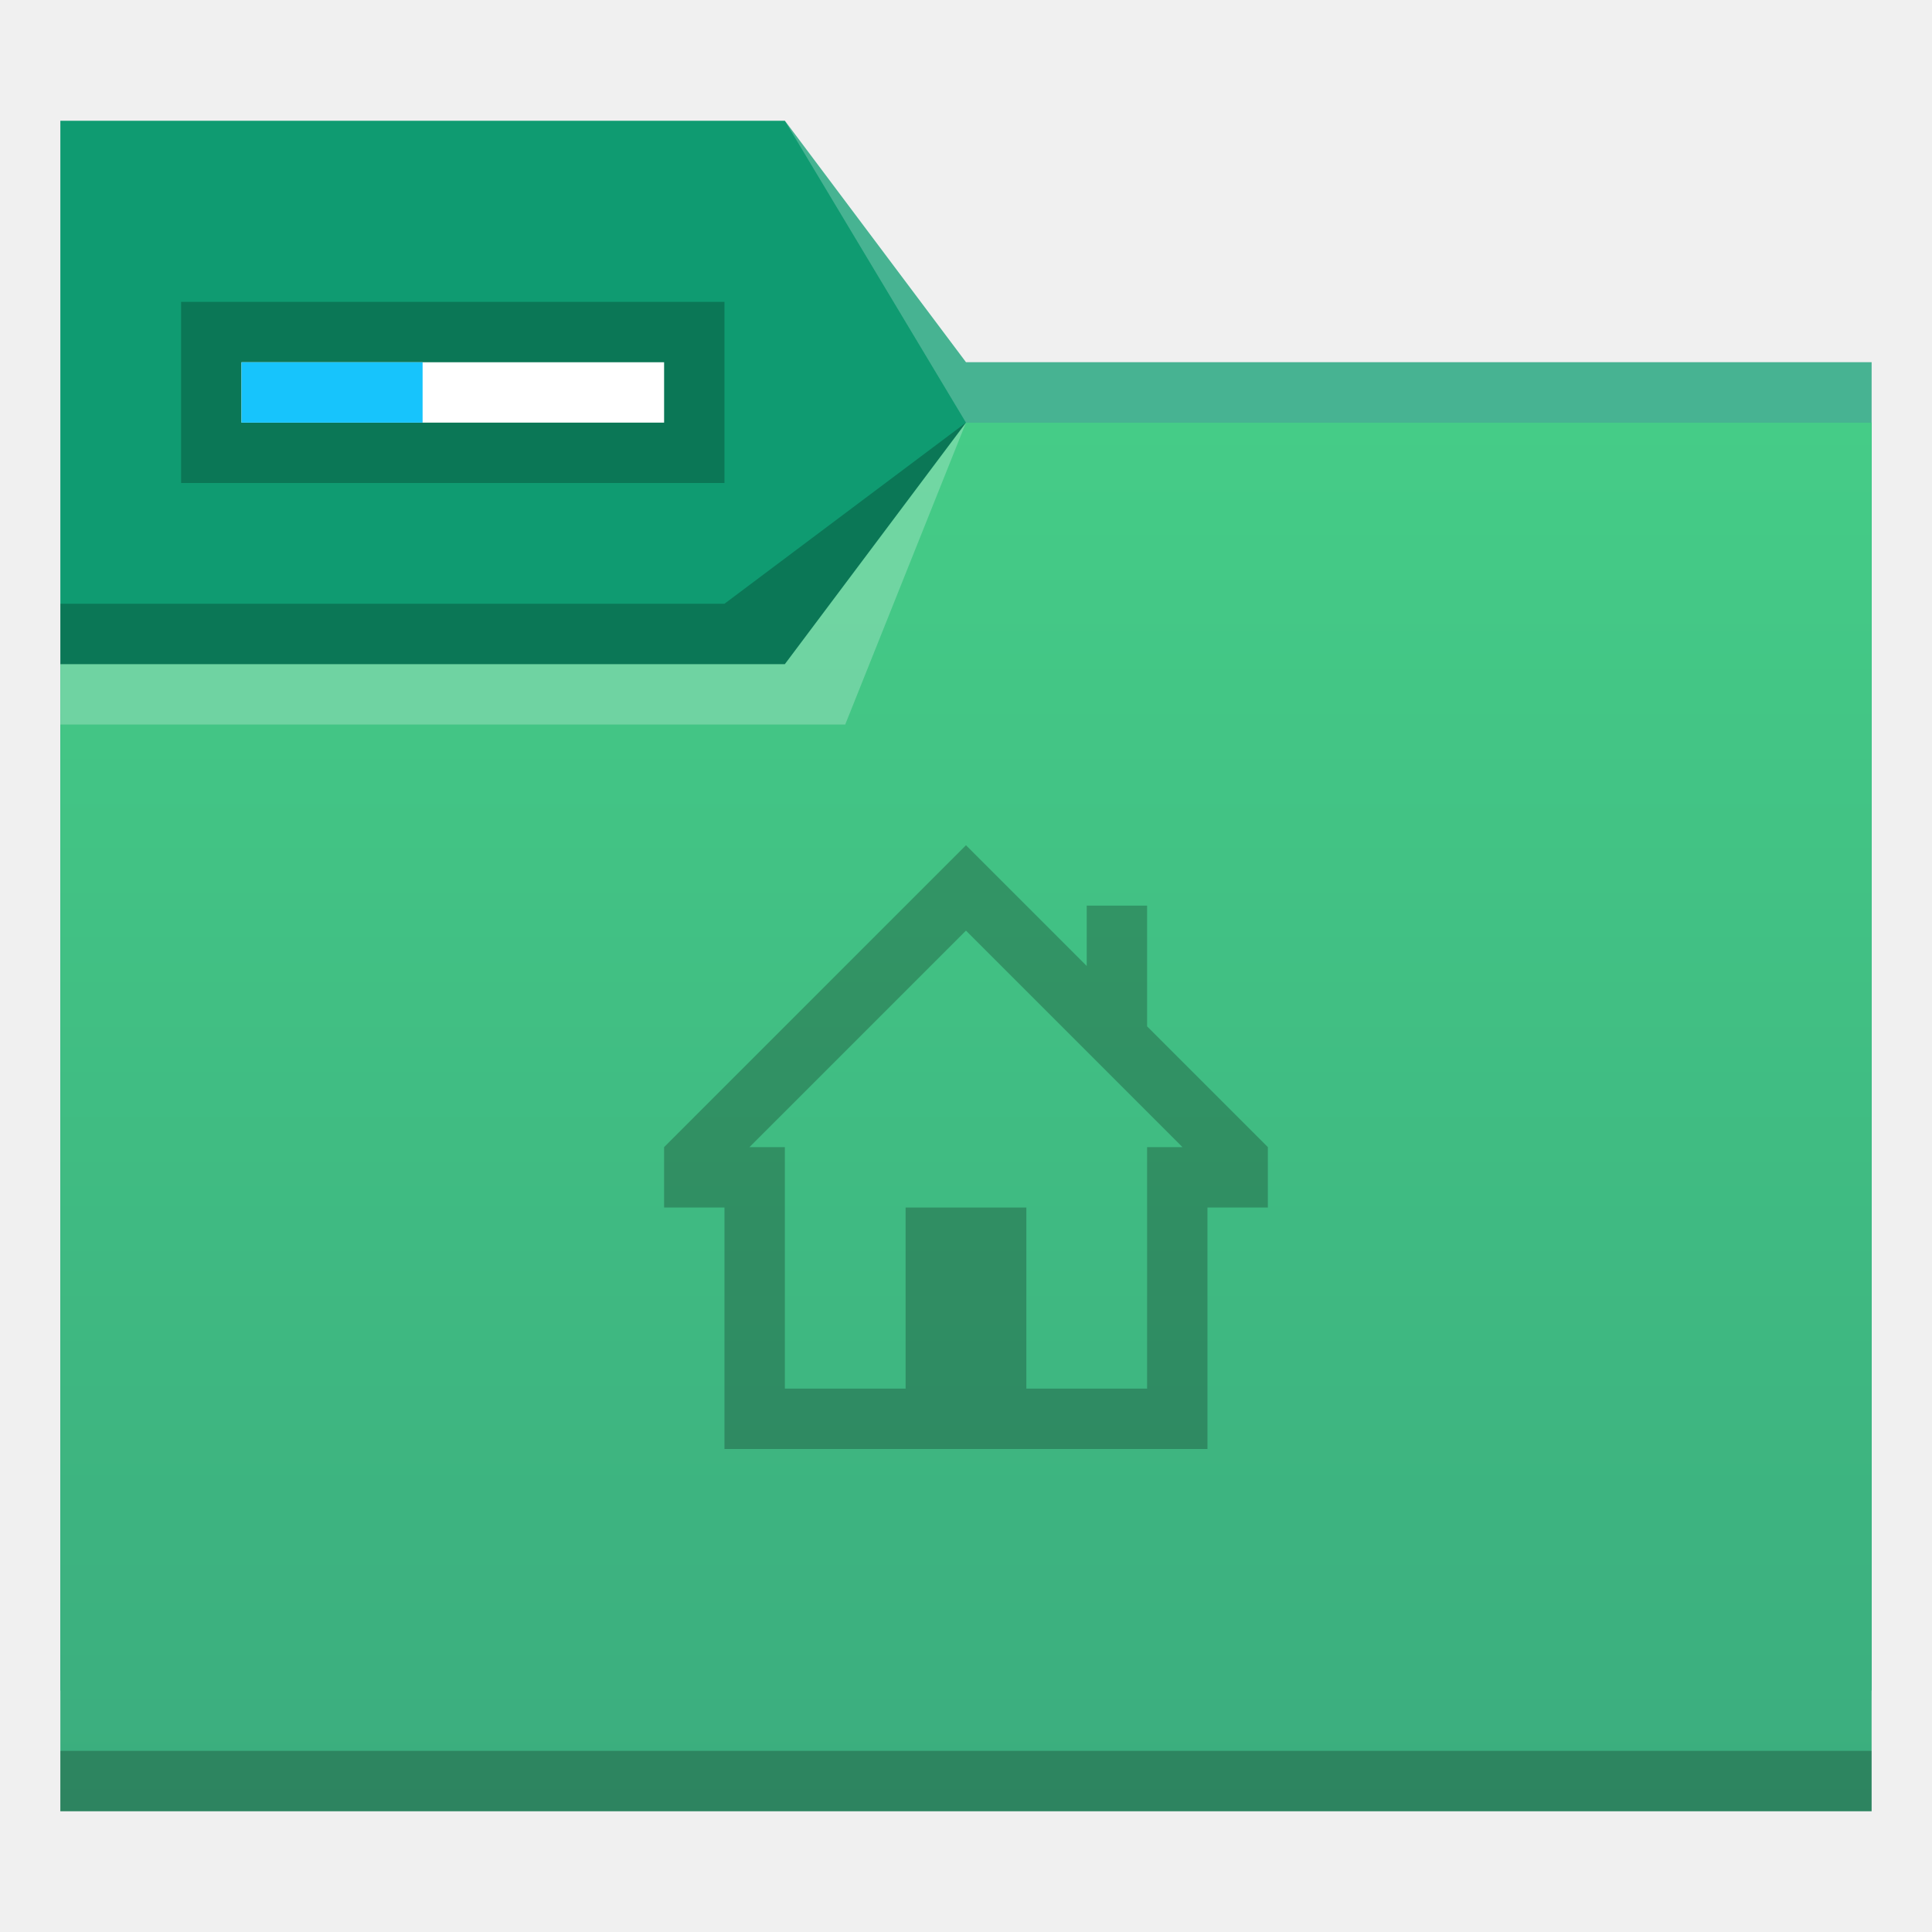
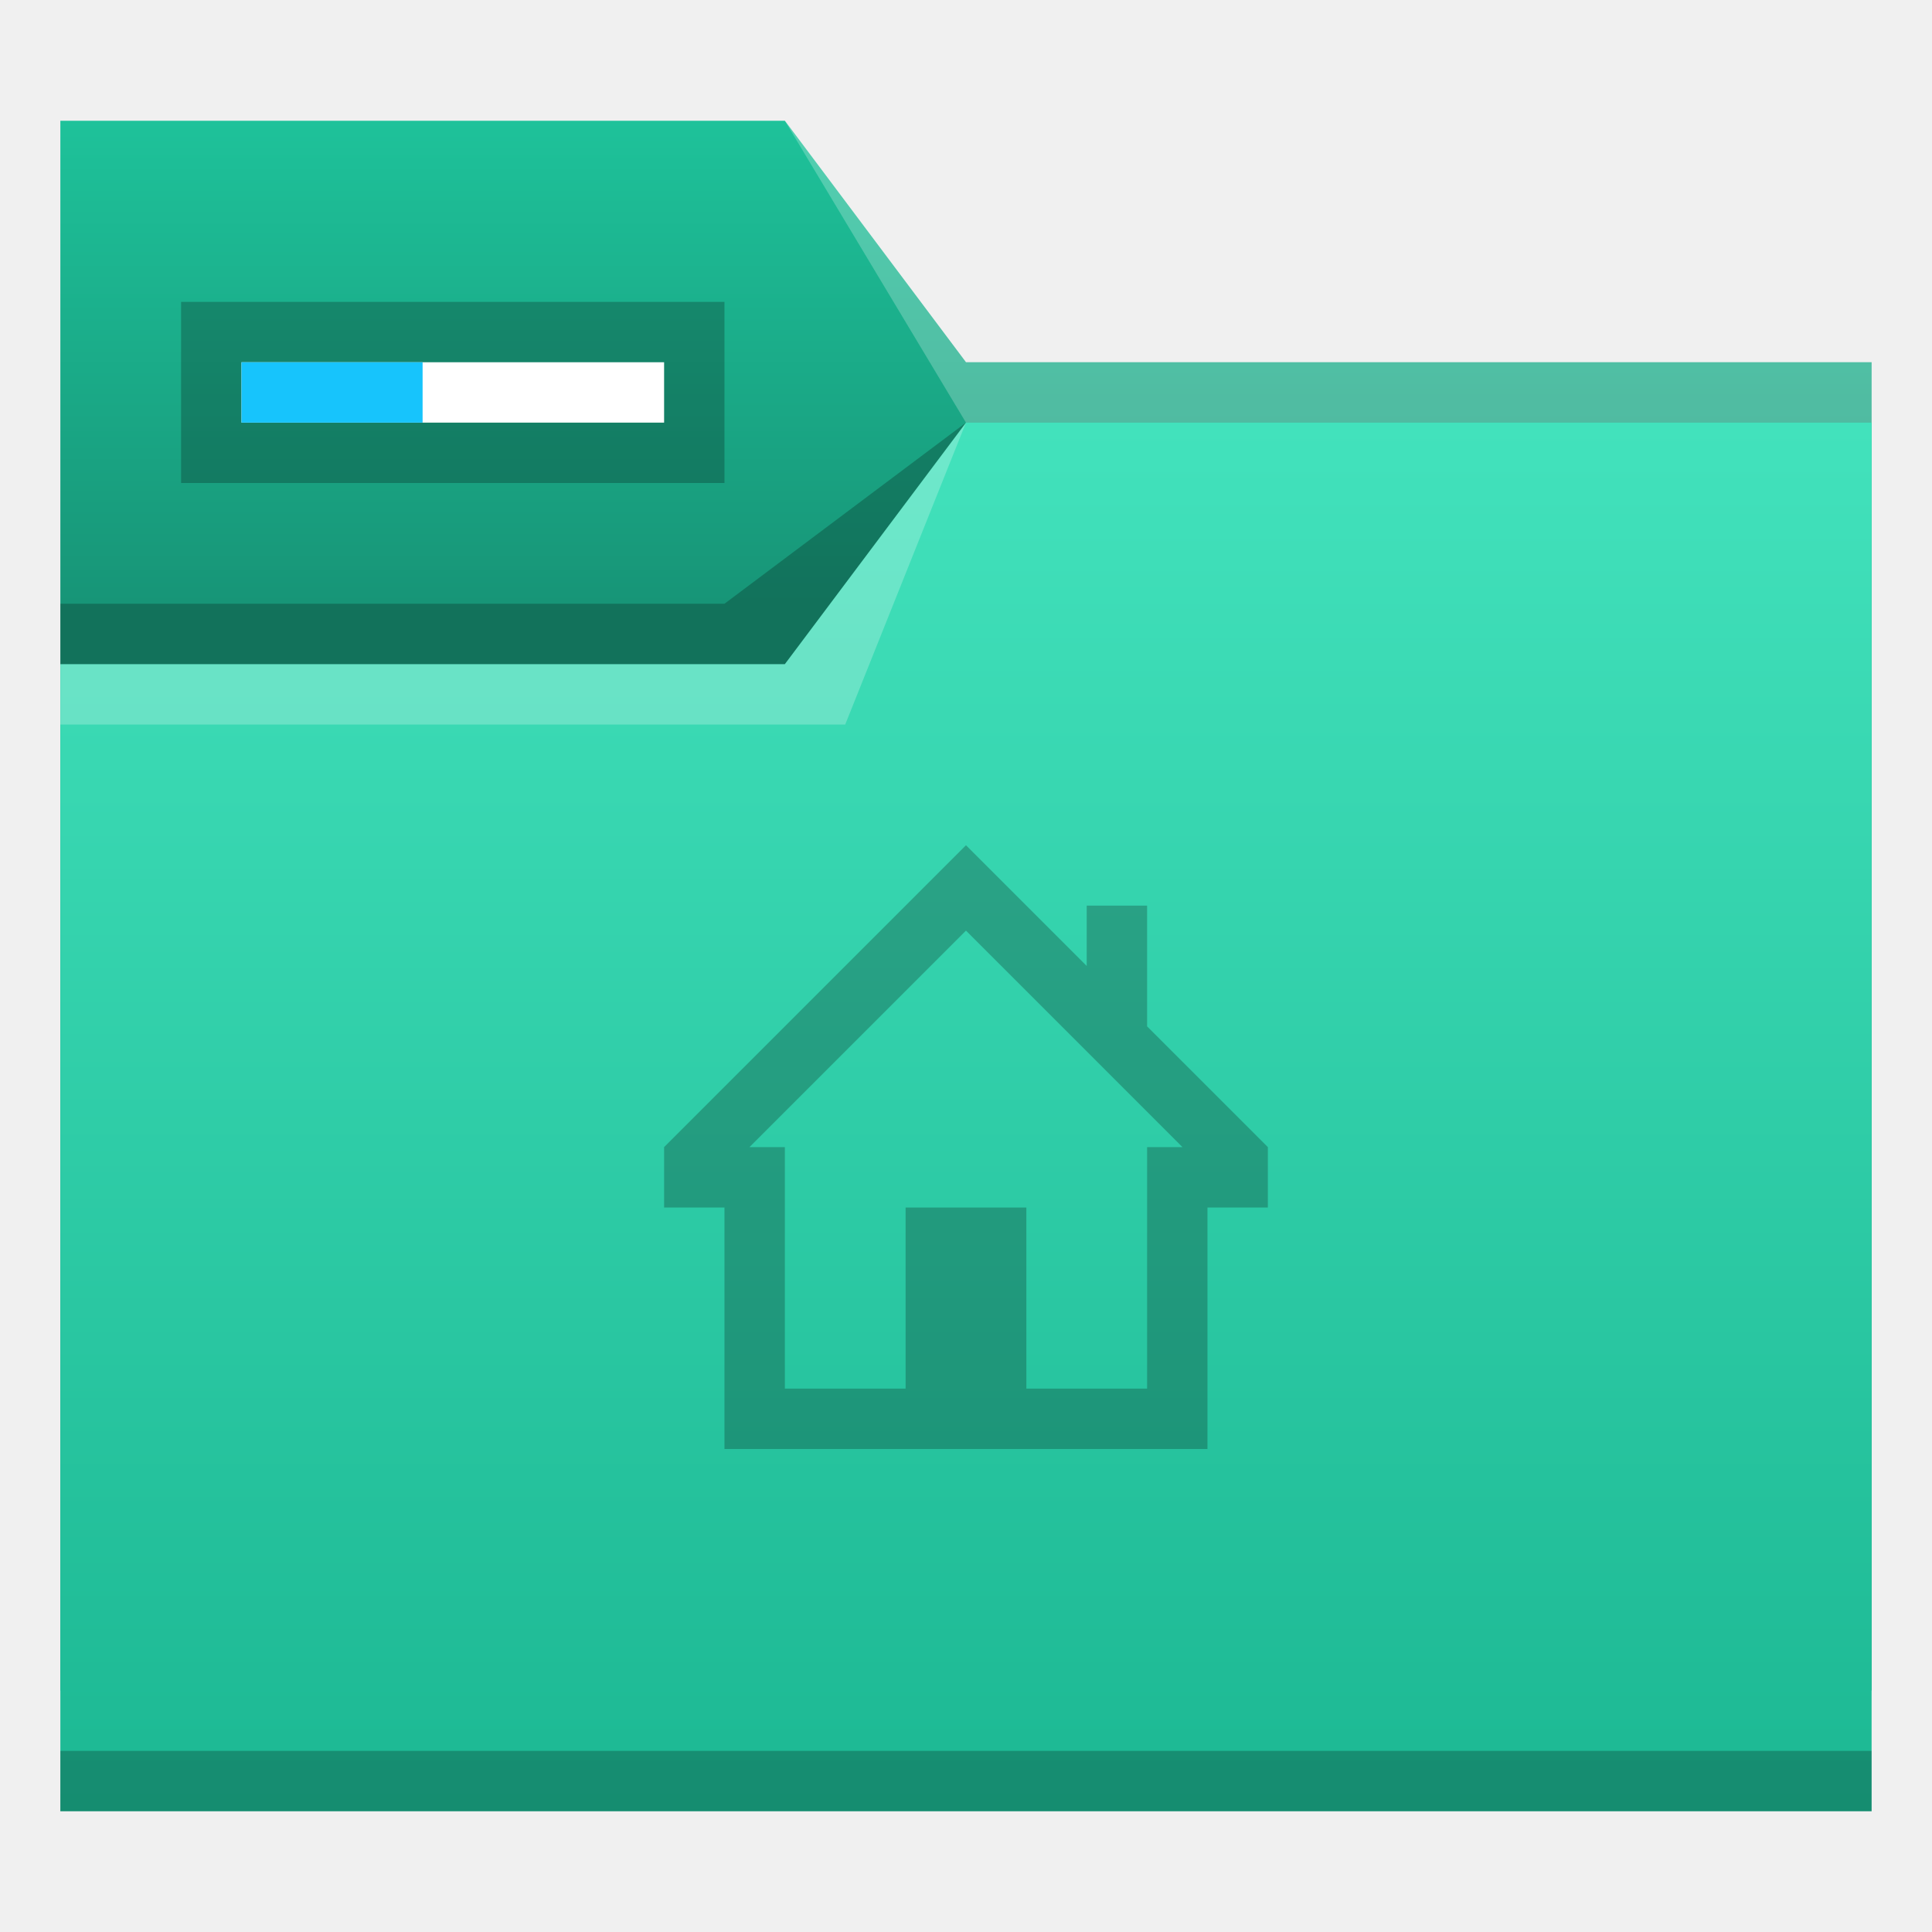
<svg xmlns="http://www.w3.org/2000/svg" xmlns:xlink="http://www.w3.org/1999/xlink" width="32" version="1.1" height="32" viewBox="0 0 32 32" id="svg2">
  <defs id="defs5455">
+     <linearGradient xlink:href="#linearGradient4501" id="linearGradient4503" x1="402.571" y1="525.798" x2="402.571" y2="517.798" gradientUnits="userSpaceOnUse" />
+     <linearGradient id="linearGradient4501">
+       <stop style="stop-color:#179577;stop-opacity:1" offset="0" id="stop4497" />
+       <stop style="stop-color:#1ec29a;stop-opacity:1" offset="1" id="stop4499" />
+     </linearGradient>
    <linearGradient xlink:href="#linearGradient4176" id="linearGradient4208" gradientUnits="userSpaceOnUse" x1="430.105" y1="541.798" x2="430.105" y2="495.798" gradientTransform="matrix(0.5172413,0,0,0.5,185.1035,274.899)" />
    <linearGradient id="linearGradient4176">
-       <stop style="stop-color:#3bad7e;stop-opacity:1" offset="0" id="stop4178" />
-       <stop style="stop-color:#45cc87;stop-opacity:1" offset="1" id="stop4180" />
+       <stop style="stop-color:#1cb893;stop-opacity:1" offset="0" id="stop4178" />
+       <stop style="stop-color:#42e2bc;stop-opacity:1" offset="1" id="stop4180" />
    </linearGradient>
  </defs>
  <g id="layer1" transform="matrix(1 0 0 1 -384.5714 -515.798)">
    <g id="g4206">
-       <path style="fill:#0f9b71;fill-opacity:1;fill-rule:evenodd;stroke:none;stroke-width:1px;stroke-linecap:butt;stroke-linejoin:miter;stroke-opacity:1" d="m 385.571,517.798 12,0 3,4 15,0 0,22 -30,0 z" id="path4182" />
-       <path style="fill:url(#linearGradient4208);fill-opacity:1;fill-rule:evenodd;stroke:none;stroke-width:1px;stroke-linecap:butt;stroke-linejoin:miter;stroke-opacity:1" d="m 385.571,526.798 12,0 3,-4 15,0 -1e-5,23 -30,0 z" id="path4186" />
-       <path style="fill-opacity:0.235" id="path4192" d="m 385.571,544.798 0,1 0.517,0 28.966,0 0.517,0 0,-1 -0.517,0 -28.966,0 -0.517,0 z" />
-       <path d="m 385.571,526.798 0,1 13,0 2,-5 -3,4 z" id="path4224" style="opacity:1;fill:#ffffff;fill-opacity:0.235;fill-rule:evenodd" />
+       <path style="fill:url(#linearGradient4503);fill-opacity:1;fill-rule:evenodd;stroke:none;stroke-width:1px;stroke-linecap:butt;stroke-linejoin:miter;stroke-opacity:1" d="m 385.571,517.798 h 12 l 3,4 h 15 v 22 h -30 z" id="path4182" />
+       <path style="fill:url(#linearGradient4208);fill-opacity:1;fill-rule:evenodd;stroke:none;stroke-width:1px;stroke-linecap:butt;stroke-linejoin:miter;stroke-opacity:1" d="m 385.571,526.798 h 12 l 3,-4 h 15 l -1e-5,23 h -30 z" id="path4186" />
+       <path style="fill-opacity:0.235" id="path4192" d="m 385.571,544.798 v 1 h 0.517 28.966 0.517 v -1 h -0.517 -28.966 z" />
+       <path d="m 385.571,526.798 v 1 h 13 l 2,-5 -3,4 z" id="path4224" style="opacity:1;fill:#ffffff;fill-opacity:0.235;fill-rule:evenodd" />
      <rect y="520.798" x="387.571" height="3" width="9" id="rect4194" style="fill:#000000;fill-opacity:0.235;stroke:none" />
      <rect style="fill:#ffffff;fill-opacity:1;stroke:none" id="rect4196" width="7" height="1" x="388.571" y="521.798" />
-       <path id="path4198" d="m 388.571,521.798 3,0 0,1 -3,0 z" style="fill:#17c4fc;fill-opacity:1;stroke:none" />
-       <path d="m 400.571,522.798 -4,3 -11,0 0,1 7,0 5,0 z" id="path4306-3" style="fill-opacity:0.235;fill-rule:evenodd" />
-       <path style="fill:#ffffff;fill-opacity:0.235;fill-rule:evenodd" id="path4204" d="m 397.571,517.798 3,5 15,0 0,-1 -15,0 z" />
+       <path id="path4198" d="m 388.571,521.798 h 3 v 1 h -3 z" style="fill:#17c4fc;fill-opacity:1;stroke:none" />
+       <path d="m 400.571,522.798 -4,3 h -11 v 1 h 7 5 z" id="path4306-3" style="fill-opacity:0.235;fill-rule:evenodd" />
+       <path style="fill:#ffffff;fill-opacity:0.235;fill-rule:evenodd" id="path4204" d="m 397.571,517.798 3,5 h 15 v -1 h -15 z" />
    </g>
    <path style="fill:#000000;fill-opacity:0.235" id="rect4347" d="m 400.571,529.798 -5,5 0,1 1,0 0,3 0,1 8,0 0,-1 0,-3 1,0 0,-1 -2,-2 0,-2 -1,0 0,1 -2,-2 z m 0,1.414 3.586,3.586 -0.586,0 0,1 0,3 -2,0 0,-3 -2,0 0,3 -2,0 0,-3 0,-1 -0.586,0 3.586,-3.586 z" />
  </g>
</svg>
